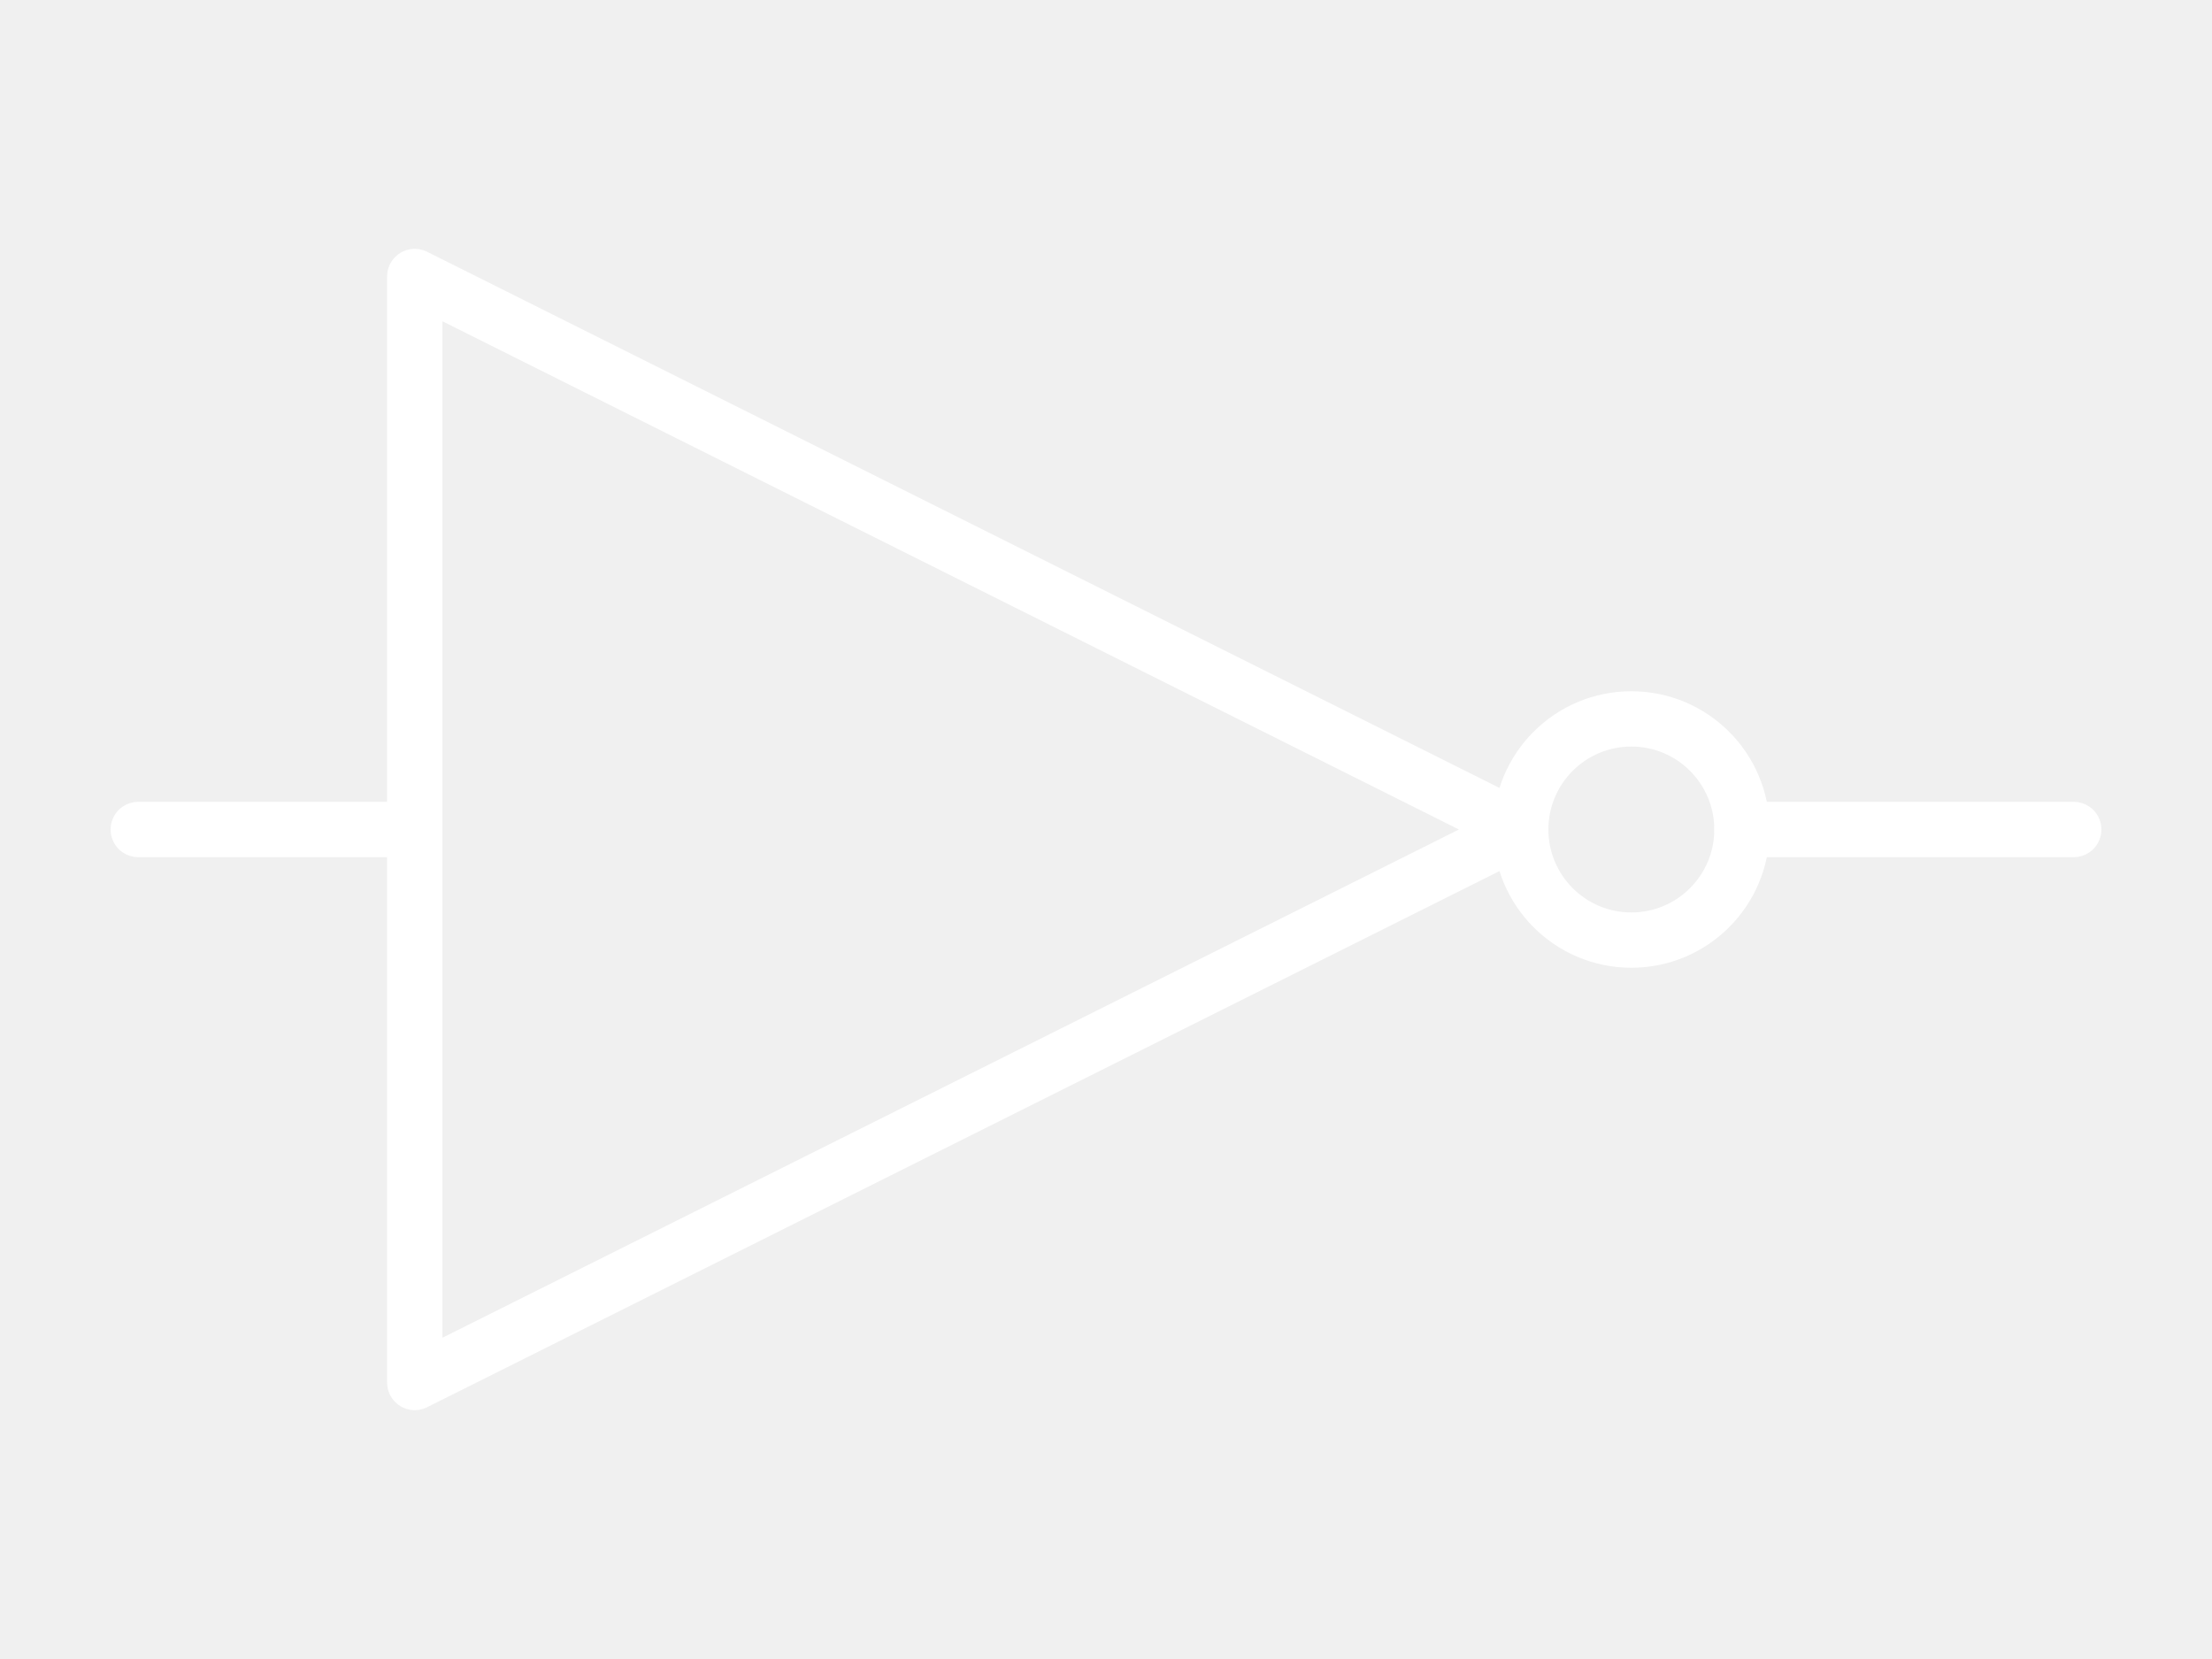
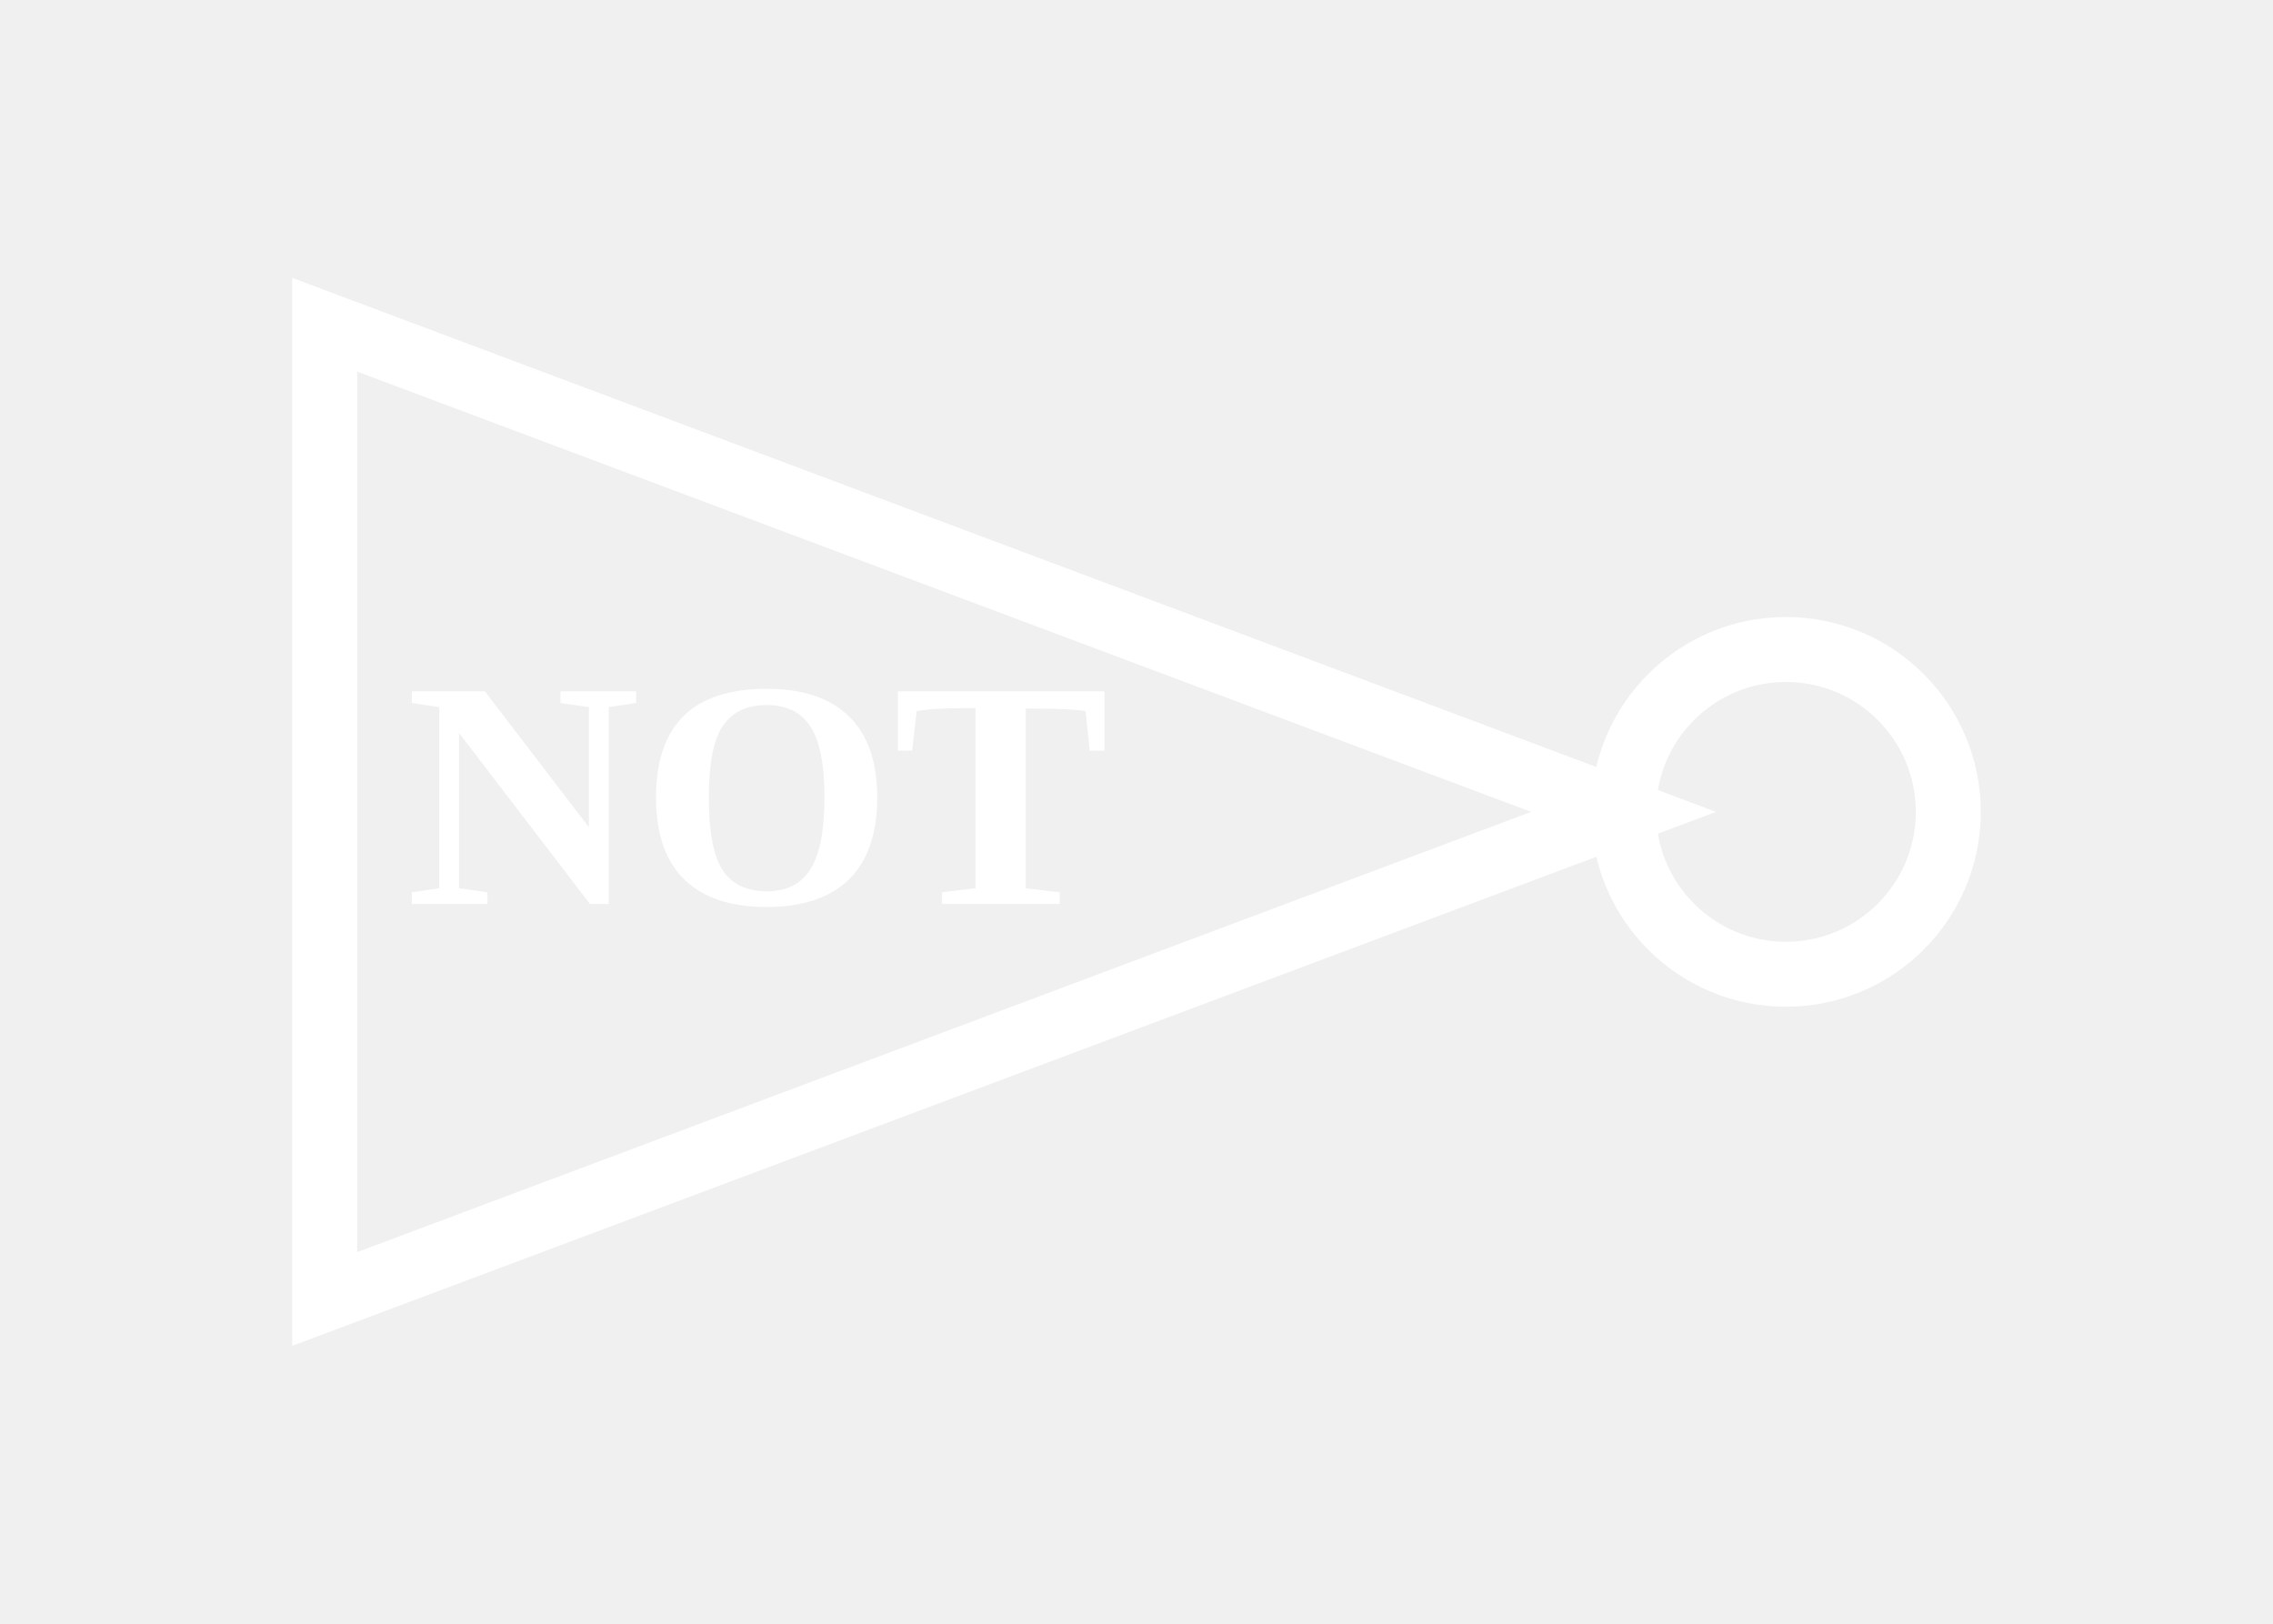
- <svg xmlns="http://www.w3.org/2000/svg" viewBox="0 0 80 60" fill="none" stroke="white" stroke-width="2" stroke-linecap="round" stroke-linejoin="round">
-   <path d="M 15 10 L 15 50 L 55 30 Z" />
-   <circle cx="59" cy="30" r="4" />
-   <line x1="5" y1="30" x2="15" y2="30" />
-   <line x1="63" y1="30" x2="75" y2="30" />
+ <svg xmlns="http://www.w3.org/2000/svg" viewBox="-30 -25 70 50" width="70" height="50">
+   <g transform="translate(0, 0)">
+     <path d="M -20 -15 L 20 0 L -20 15 Z" fill="transparent" stroke="white" stroke-width="2" />
+     <circle cx="25" cy="0" r="5" fill="none" stroke="white" stroke-width="2" />
+     <text x="-6.667" y="0" fill="white" font-size="10" text-anchor="middle" dominant-baseline="middle" font-weight="bold">NOT</text>
+   </g>
</svg>
